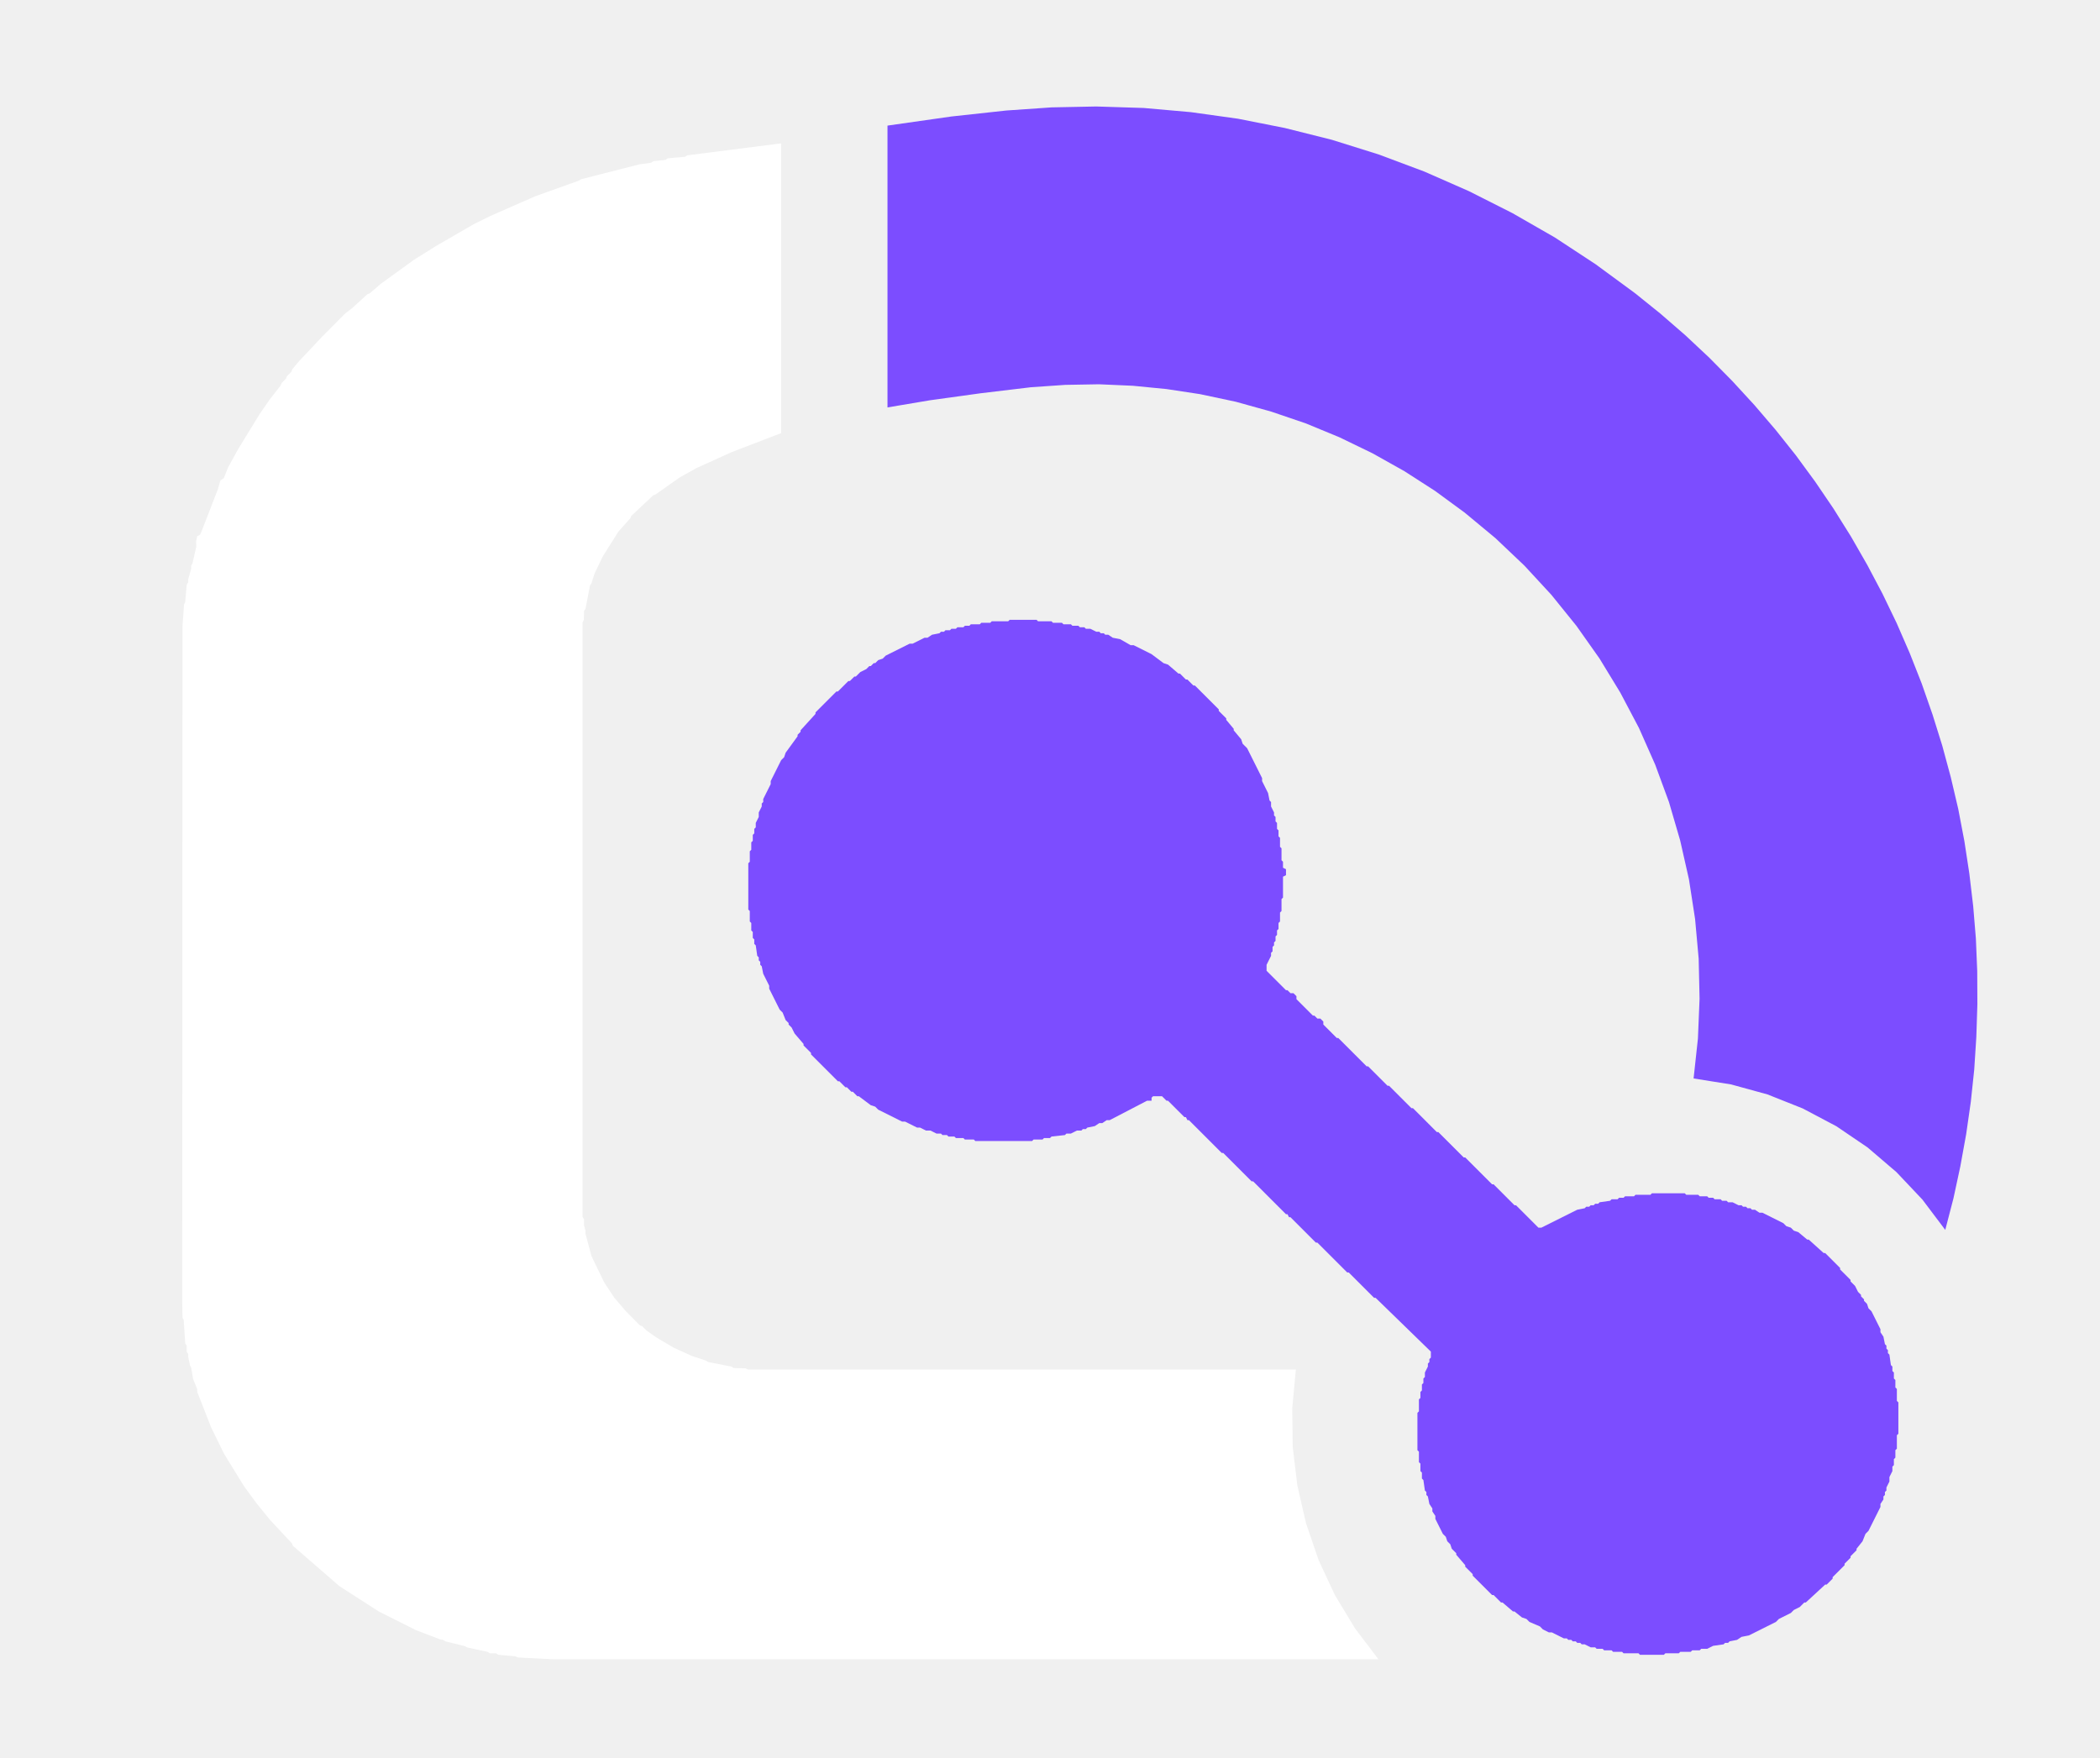
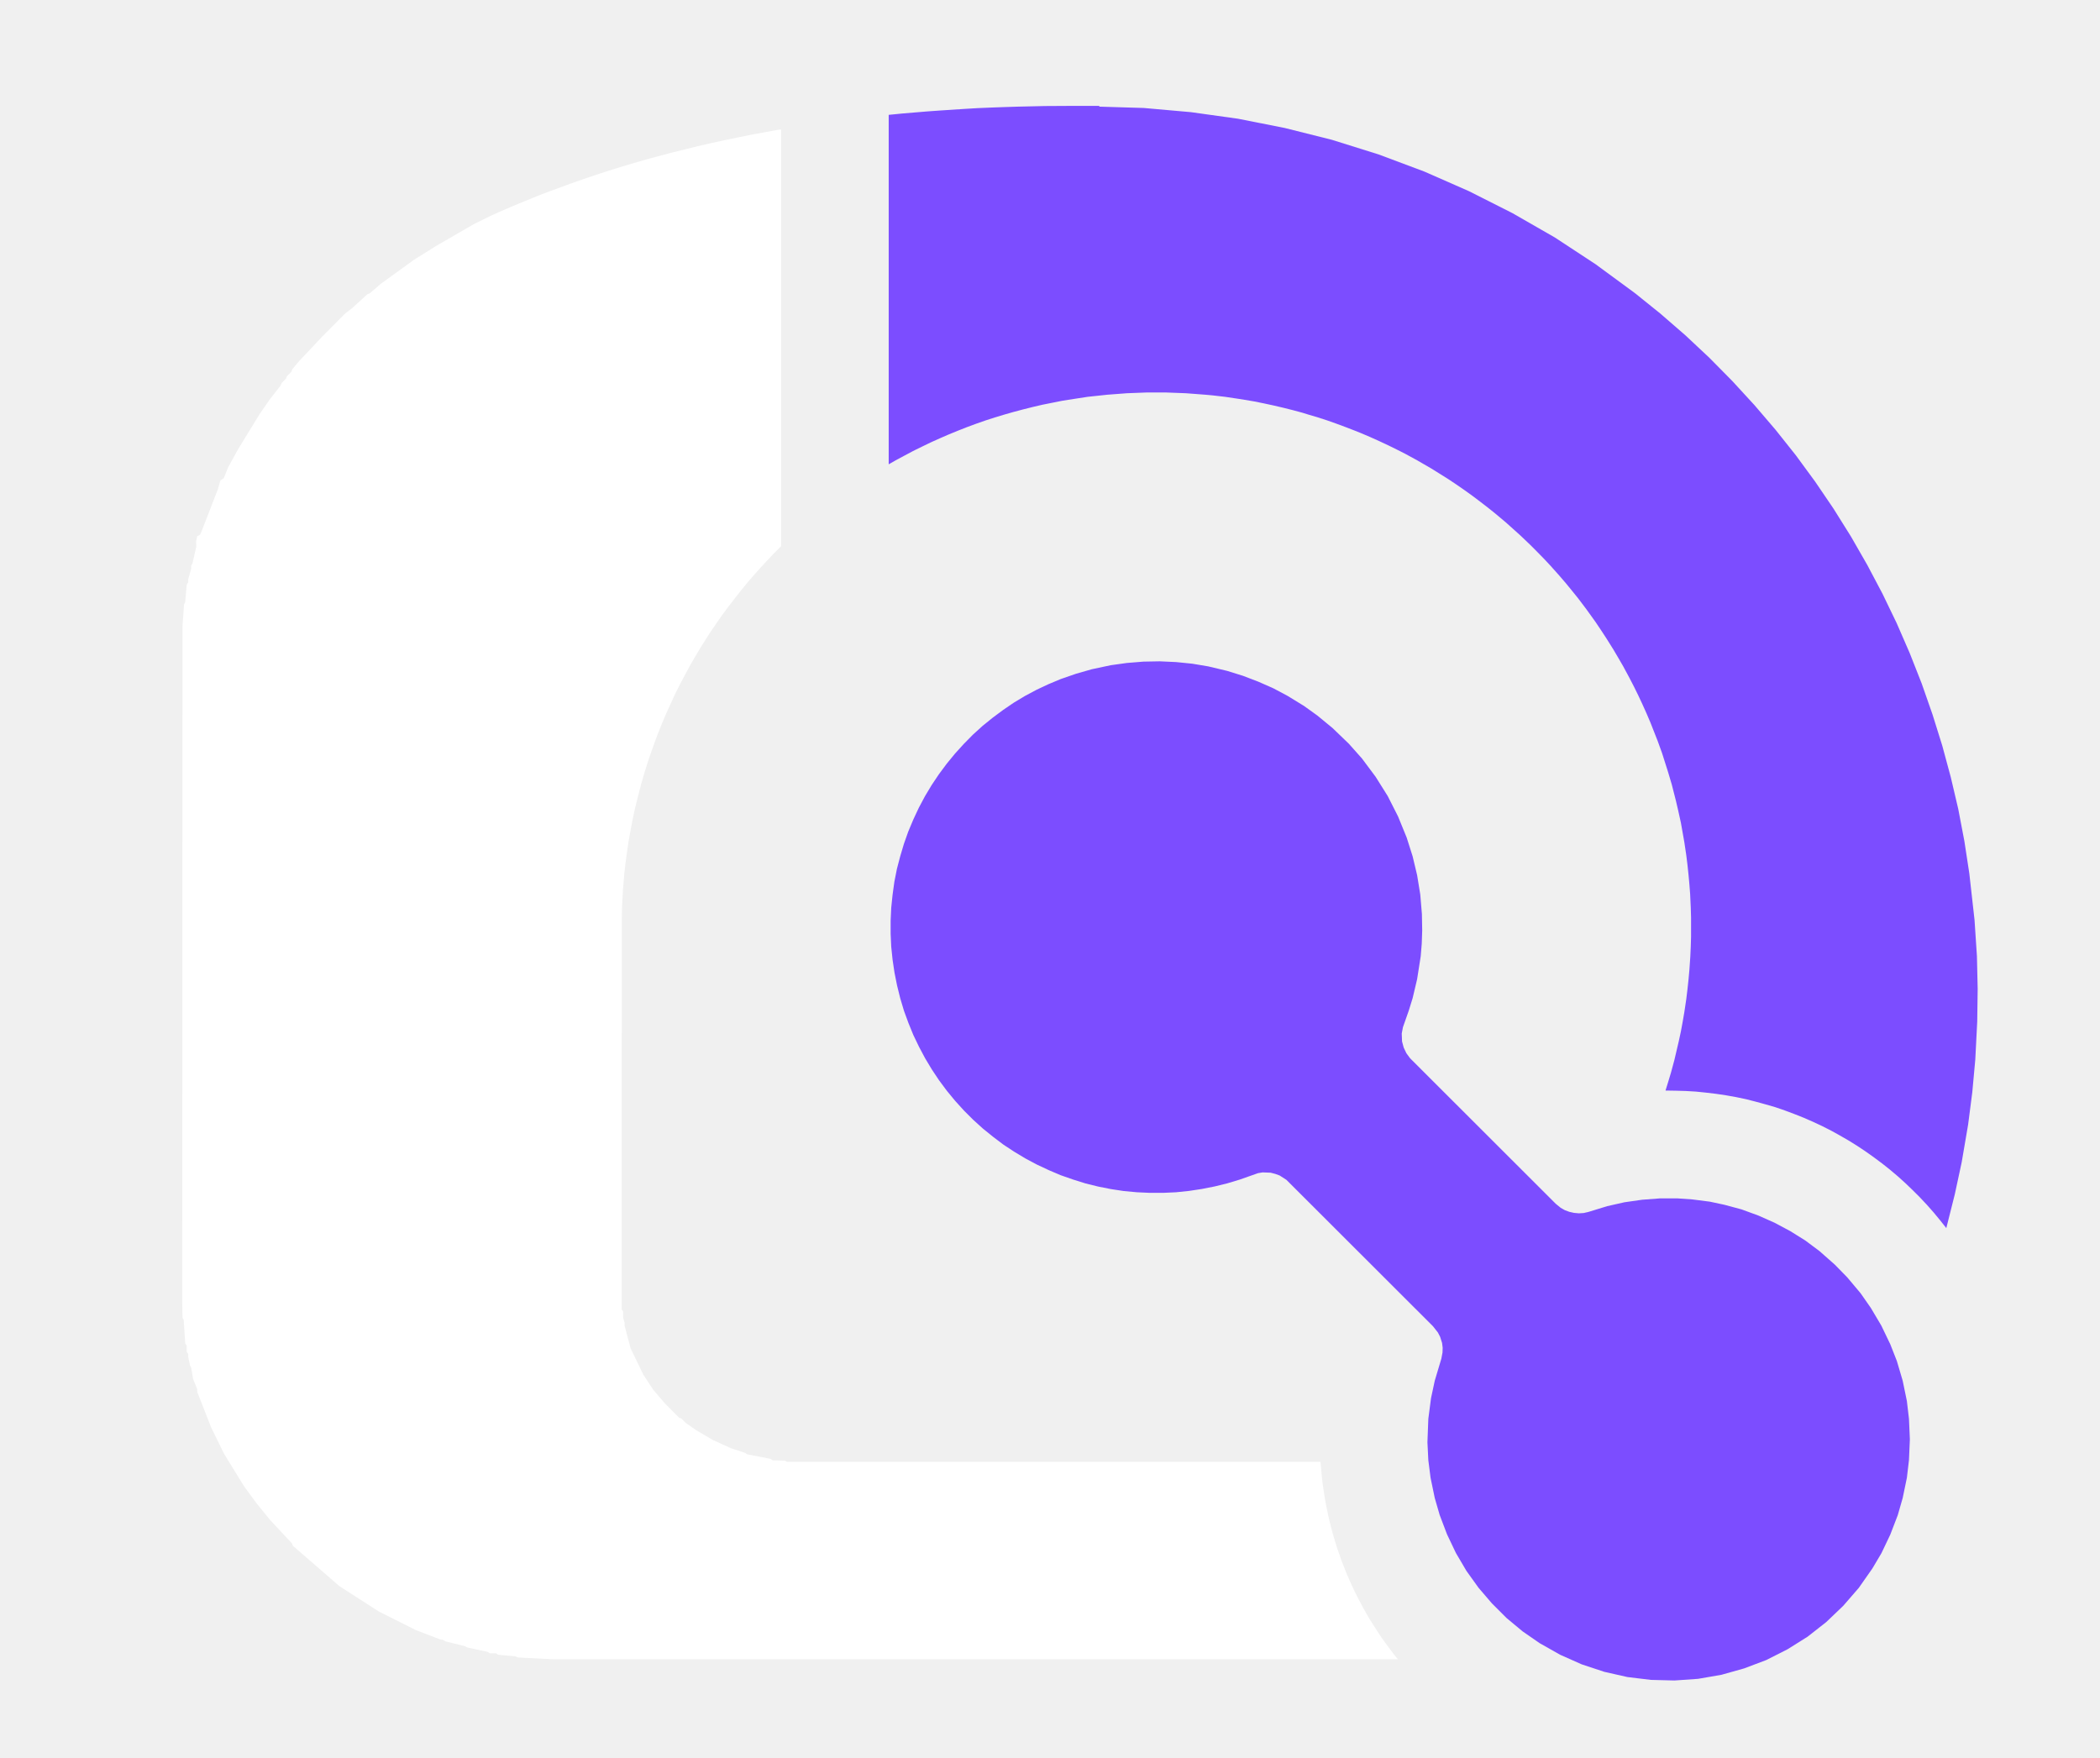
<svg xmlns="http://www.w3.org/2000/svg" width="1406" height="1177" viewBox="-16 -16 1406 1177" overflow="visible">
-   <path fill="#ffffff" fill-rule="evenodd" d="M 450.5 297.3 L 473.7 286.8 L 507 274 L 507 80 L 444.2 88 L 442.6 89 L 431 90 L 429.5 91.1 L 421.5 91.9 L 419.9 93 L 412.3 94 L 373.1 104 L 371.5 105 L 342.4 115.4 L 311.9 128.8 L 301.2 134.1 L 275.8 148.8 L 261.1 158 L 239 174 L 231.7 180.3 L 229.9 181.1 L 219.8 190.3 L 215 194 L 199.6 209.5 L 183.8 226.3 L 179.7 231.3 L 179 233 L 176.1 235.9 L 175.4 237.6 L 172.6 240.4 L 171.9 242.1 L 164.5 251.6 L 157.8 261.3 L 143.4 284.8 L 136.8 296.8 L 133.8 304.2 L 131.6 305.6 L 129.9 311.5 L 118.9 339.9 L 117.9 342.1 L 116.1 343 L 115.3 346.3 L 115.4 350.1 L 112.9 361.1 L 112 362.8 L 112 364.8 L 110 371.9 L 110 373.9 L 109 375.5 L 108 387.1 L 107.2 388.8 L 106.2 403.2 L 106 856.2 L 106.2 866.2 L 107 867.9 L 108 883.5 L 109 885 L 109 889 L 110 890.6 L 110 892.6 L 111.2 898.2 L 112 899.8 L 113.3 907.3 L 116 914.1 L 116.1 916.1 L 125.3 939.6 L 134 957.4 L 147.5 979.3 L 155.7 990.5 L 165 1001.9 L 179.4 1017.3 L 180.1 1019 L 211.2 1046 L 237.6 1063 L 262.5 1075.5 L 278.7 1081.7 L 280.6 1082 L 282.2 1083 L 295.2 1086.2 L 296.9 1087.1 L 310.4 1090 L 312 1091 L 316 1091 L 317.6 1092 L 329.1 1093 L 330.8 1093.8 L 354.4 1095 L 906.9 1095 L 891.2 1074.3 L 877.8 1052.1 L 866.8 1028.5 L 858.4 1003.9 L 852.6 978.6 L 849.5 952.8 L 849.2 926.8 L 851.6 901 L 484.8 901 L 483.2 900.2 L 475.2 900 L 473.6 899 L 458.2 896 L 456.6 895 L 447.2 891.9 L 435.1 886.4 L 423.7 879.7 L 417 875 L 414.1 872.1 L 412.4 871.4 L 402.9 861.8 L 395.2 852.8 L 388.5 842.6 L 380 825 L 376 810 L 376 808 L 375 804.4 L 375 800.4 L 374 798.8 L 374 400.8 L 374.9 399.1 L 375 393.2 L 376 391.6 L 379 376.1 L 380 374.6 L 382 368.2 L 387.6 356.5 L 398 340 L 406 331 L 406.7 329.4 L 421.3 315.7 L 423 315 L 439.2 303.6 Z" id="svg-editor-layer-1" style="fill: rgb(255, 255, 255);" />
-   <path fill="#7C4DFF" fill-rule="evenodd" d="M 530 461 L 530 462 L 520 473 L 520 474 L 518 476 L 518 477 L 510 488 L 509 491 L 507 493 L 500 507 L 500 509 L 495 519 L 495 521 L 494 522 L 494 524 L 492 528 L 492 531 L 490 535 L 490 538 L 489 539 L 489 542 L 488 543 L 488 547 L 487 548 L 487 553 L 486 554 L 486 561 L 485 562 L 485 593 L 486 594 L 486 601 L 487 602 L 487 607 L 488 608 L 488 612 L 489 613 L 489 616 L 490 617 L 491 624 L 492 625 L 492 627 L 493 628 L 493 630 L 494 631 L 495 636 L 499 644 L 499 646 L 506 660 L 508 662 L 510 667 L 512 669 L 512 670 L 514 672 L 516 676 L 522 683 L 522 684 L 527 689 L 527 690 L 545 708 L 546 708 L 550 712 L 551 712 L 554 715 L 555 715 L 558 718 L 559 718 L 567 724 L 570 725 L 572 727 L 588 735 L 590 735 L 598 739 L 600 739 L 604 741 L 607 741 L 611 743 L 614 743 L 615 744 L 618 744 L 619 745 L 623 745 L 624 746 L 629 746 L 630 747 L 636 747 L 637 748 L 675 748 L 676 747 L 682 747 L 683 746 L 687 746 L 688 745 L 697 744 L 698 743 L 701 743 L 705 741 L 708 741 L 709 740 L 711 740 L 712 739 L 717 738 L 720 736 L 722 736 L 725 734 L 727 734 L 752 721 L 755 721 L 755 719 L 756 718 L 762 718 L 765 721 L 766 721 L 777 732 L 778 732 L 779 734 L 780 734 L 802 756 L 803 756 L 822 775 L 823 775 L 845 797 L 846 797 L 847 799 L 848 799 L 865 816 L 866 816 L 886 836 L 887 836 L 904 853 L 905 853 L 942 889 L 942 893 L 941 894 L 941 896 L 940 897 L 940 899 L 938 903 L 938 906 L 937 907 L 937 910 L 936 911 L 936 915 L 935 916 L 935 920 L 934 921 L 934 929 L 933 930 L 933 955 L 934 956 L 934 963 L 935 964 L 935 969 L 936 970 L 936 974 L 937 975 L 938 982 L 939 983 L 939 985 L 940 986 L 941 991 L 943 994 L 943 996 L 945 999 L 945 1001 L 950 1011 L 952 1013 L 953 1016 L 955 1018 L 956 1021 L 959 1024 L 959 1025 L 965 1032 L 965 1033 L 970 1038 L 970 1039 L 983 1052 L 984 1052 L 989 1057 L 990 1057 L 997 1063 L 998 1063 L 1003 1067 L 1006 1068 L 1008 1070 L 1015 1073 L 1017 1075 L 1021 1077 L 1023 1077 L 1031 1081 L 1033 1081 L 1034 1082 L 1036 1082 L 1037 1083 L 1039 1083 L 1040 1084 L 1042 1084 L 1043 1085 L 1045 1085 L 1049 1087 L 1052 1087 L 1053 1088 L 1057 1088 L 1058 1089 L 1063 1089 L 1064 1090 L 1070 1090 L 1071 1091 L 1081 1091 L 1082 1092 L 1098 1092 L 1099 1091 L 1108 1091 L 1109 1090 L 1116 1090 L 1117 1089 L 1122 1089 L 1123 1088 L 1127 1088 L 1131 1086 L 1138 1085 L 1139 1084 L 1141 1084 L 1142 1083 L 1147 1082 L 1150 1080 L 1155 1079 L 1173 1070 L 1175 1068 L 1183 1064 L 1185 1062 L 1189 1060 L 1192 1057 L 1193 1057 L 1206 1045 L 1207 1045 L 1211 1041 L 1211 1040 L 1219 1032 L 1219 1031 L 1223 1027 L 1223 1026 L 1227 1022 L 1227 1021 L 1231 1016 L 1233 1011 L 1235 1009 L 1243 993 L 1243 991 L 1245 988 L 1245 986 L 1246 985 L 1246 983 L 1247 982 L 1247 980 L 1249 976 L 1249 973 L 1251 969 L 1251 966 L 1252 965 L 1252 961 L 1253 960 L 1253 955 L 1254 954 L 1254 945 L 1255 944 L 1255 923 L 1254 922 L 1254 914 L 1253 913 L 1253 908 L 1252 907 L 1252 903 L 1251 902 L 1251 899 L 1250 898 L 1249 891 L 1248 890 L 1248 888 L 1247 887 L 1247 885 L 1246 884 L 1245 879 L 1243 876 L 1243 874 L 1237 862 L 1235 860 L 1234 857 L 1232 855 L 1232 854 L 1230 852 L 1230 851 L 1228 849 L 1226 845 L 1223 842 L 1223 841 L 1216 834 L 1216 833 L 1206 823 L 1205 823 L 1195 814 L 1194 814 L 1188 809 L 1185 808 L 1183 806 L 1180 805 L 1178 803 L 1164 796 L 1162 796 L 1159 794 L 1157 794 L 1156 793 L 1154 793 L 1153 792 L 1151 792 L 1150 791 L 1148 791 L 1144 789 L 1141 789 L 1140 788 L 1137 788 L 1136 787 L 1132 787 L 1131 786 L 1128 786 L 1127 785 L 1122 785 L 1121 784 L 1113 784 L 1112 783 L 1090 783 L 1089 784 L 1079 784 L 1078 785 L 1072 785 L 1071 786 L 1068 786 L 1067 787 L 1063 787 L 1062 788 L 1055 789 L 1054 790 L 1052 790 L 1051 791 L 1049 791 L 1048 792 L 1046 792 L 1045 793 L 1040 794 L 1016 806 L 1014 806 L 999 791 L 998 791 L 984 777 L 983 777 L 965 759 L 964 759 L 947 742 L 946 742 L 930 726 L 929 726 L 914 711 L 913 711 L 900 698 L 899 698 L 880 679 L 879 679 L 870 670 L 870 668 L 868 666 L 866 666 L 864 664 L 863 664 L 852 653 L 852 651 L 850 649 L 848 649 L 846 647 L 845 647 L 832 634 L 832 630 L 835 624 L 835 622 L 836 621 L 836 618 L 837 617 L 837 615 L 838 614 L 838 611 L 839 610 L 839 607 L 840 606 L 840 602 L 841 601 L 841 595 L 842 594 L 842 586 L 843 585 L 843 571 L 845 570 L 845 566 L 843 565 L 843 561 L 842 560 L 842 552 L 841 551 L 841 545 L 840 544 L 840 540 L 839 539 L 839 535 L 838 534 L 838 531 L 837 530 L 837 528 L 835 524 L 835 521 L 834 520 L 833 515 L 829 507 L 829 505 L 819 485 L 816 482 L 815 479 L 810 473 L 810 472 L 805 466 L 805 465 L 800 460 L 800 459 L 784 443 L 783 443 L 779 439 L 778 439 L 774 435 L 773 435 L 766 429 L 763 428 L 755 422 L 743 416 L 741 416 L 734 412 L 729 411 L 726 409 L 724 409 L 723 408 L 721 408 L 720 407 L 718 407 L 714 405 L 711 405 L 710 404 L 707 404 L 706 403 L 702 403 L 701 402 L 696 402 L 695 401 L 689 401 L 688 400 L 679 400 L 678 399 L 660 399 L 659 400 L 648 400 L 647 401 L 641 401 L 640 402 L 634 402 L 633 403 L 630 403 L 629 404 L 625 404 L 624 405 L 621 405 L 620 406 L 617 406 L 616 407 L 614 407 L 613 408 L 608 409 L 605 411 L 603 411 L 595 415 L 593 415 L 577 423 L 575 425 L 572 426 L 570 428 L 569 428 L 567 430 L 566 430 L 564 432 L 560 434 L 557 437 L 556 437 L 553 440 L 552 440 L 545 447 L 544 447 Z M 578.2 256.8 L 606.7 252 L 640.7 247.3 L 674.1 243.3 L 697.2 241.7 L 719.8 241.3 L 742.5 242.3 L 765 244.5 L 787.4 247.9 L 811.4 253 L 835.1 259.6 L 858.3 267.5 L 880.8 276.8 L 902.9 287.5 L 924.3 299.5 L 944.8 312.7 L 964.6 327.2 L 985.2 344.3 L 1004.6 362.7 L 1022.7 382.3 L 1039.5 403.1 L 1054.9 424.9 L 1068.8 447.7 L 1081.3 471.4 L 1092.2 496 L 1101.4 521 L 1108.9 546.7 L 1114.8 572.8 L 1118.9 599.3 L 1121.3 625.9 L 1121.9 652.7 L 1120.8 679.4 L 1117.9 706.1 L 1143 710.1 L 1167.4 716.8 L 1191 726.2 L 1213.5 738.1 L 1234.4 752.3 L 1253.7 768.8 L 1271.1 787.2 L 1286.4 807.5 L 1291.9 786.3 L 1296.5 764.9 L 1300.4 743.4 L 1303.5 721.8 L 1305.8 700.1 L 1307.2 678.3 L 1307.9 656.4 L 1307.8 634.3 L 1306.9 612.5 L 1305.1 590.7 L 1302.5 568.8 L 1299.2 547.2 L 1295.1 525.7 L 1290.1 504.4 L 1284.4 483.3 L 1277.9 462.5 L 1270.6 441.6 L 1262.6 421.3 L 1253.9 401.3 L 1244.4 381.6 L 1234.2 362.3 L 1223.3 343.3 L 1211.6 324.6 L 1199.3 306.5 L 1186.4 288.9 L 1172.8 271.8 L 1158.6 255.2 L 1143.8 239.1 L 1128.4 223.5 L 1112.5 208.6 L 1095.8 194.1 L 1078.8 180.4 L 1052.4 161 L 1025 143 L 996.6 126.7 L 967.5 112 L 937.7 98.9 L 907 87.4 L 875.7 77.6 L 844.2 69.7 L 812.9 63.5 L 781.4 59.1 L 749.8 56.3 L 718 55.3 L 688 55.9 L 657.7 58 L 621 62 L 578.2 68.1 Z" id="svg-editor-layer-2" />
+   <path fill="#ffffff" fill-rule="evenodd" d="M 505.6 70.8 L 496.3 72.5 L 487 74.2 L 477.7 76.1 L 469.5 77.8 L 460.3 79.8 L 451.1 81.9 L 441.9 84.2 L 433.8 86.2 L 424.7 88.6 L 416.6 90.8 L 407.6 93.4 L 399.6 95.8 L 390.6 98.6 L 382.7 101.2 L 373.8 104.2 L 365.9 107 L 359.1 109.5 L 352.2 112 L 345.4 114.6 L 338.7 117.3 L 331.9 120.1 L 325.2 122.9 L 318.5 125.8 L 311.9 128.8 L 301.2 134.1 L 275.8 148.8 L 261.1 158 L 239 174 L 231.7 180.3 L 229.9 181.1 L 219.8 190.3 L 215 194 L 199.6 209.5 L 183.8 226.3 L 179.7 231.3 L 179 233 L 176.1 235.9 L 175.4 237.6 L 172.6 240.4 L 171.9 242.1 L 164.5 251.6 L 157.8 261.3 L 143.4 284.8 L 136.8 296.8 L 133.8 304.2 L 131.6 305.6 L 129.9 311.5 L 118.9 339.9 L 117.9 342.1 L 116.1 343 L 115.3 346.3 L 115.4 350.1 L 112.9 361.1 L 112 362.8 L 112 364.8 L 110 371.9 L 110 373.9 L 109 375.5 L 108 387.1 L 107.2 388.8 L 106.2 403.2 L 106 856.2 L 106.2 866.2 L 107 867.9 L 108 883.5 L 109 885 L 109 889 L 110 890.6 L 110 892.6 L 111.2 898.2 L 112 899.8 L 113.3 907.3 L 116 914.1 L 116.1 916.1 L 125.3 939.6 L 134 957.4 L 147.5 979.3 L 155.7 990.5 L 165 1001.9 L 179.4 1017.3 L 180.1 1019 L 211.2 1046 L 237.6 1063 L 262.5 1075.5 L 278.7 1081.7 L 280.6 1082 L 282.2 1083 L 295.2 1086.2 L 296.9 1087.1 L 310.4 1090 L 312 1091 L 316 1091 L 317.6 1092 L 329.1 1093 L 330.8 1093.8 L 354.4 1095 L 919.9 1095 L 917.1 1091.5 L 914.3 1087.8 L 911.7 1084.3 L 909 1080.5 L 906.4 1076.6 L 904.1 1073 L 901.8 1069.4 L 899.4 1065.4 L 897.1 1061.3 L 895.1 1057.6 L 893.1 1053.8 L 891 1049.6 L 889 1045.4 L 887.1 1041.1 L 885.4 1037.2 L 883.7 1032.8 L 882 1028.5 L 880.6 1024.4 L 879.2 1020.4 L 877.8 1015.9 L 876.5 1011.5 L 875.3 1007 L 874.1 1002.4 L 873.2 998.3 L 872.3 994 L 871.4 989.5 L 870.7 985.2 L 870 980.6 L 869.4 976.4 L 868.9 971.7 L 868.5 967.1 L 868.1 962.8 L 511 962.8 L 509.4 962 L 501.4 961.8 L 499.8 960.8 L 484.4 957.8 L 482.8 956.8 L 473.4 953.7 L 461.3 948.2 L 449.9 941.5 L 443.2 936.8 L 440.3 933.9 L 438.6 933.2 L 429.1 923.6 L 421.4 914.6 L 414.7 904.4 L 406.2 886.8 L 402.2 871.8 L 402.2 869.8 L 401.2 866.2 L 401.2 862.2 L 400.2 860.6 L 400.3 601.2 L 400.4 594 L 400.5 590.4 L 400.9 583.2 L 401.1 579.6 L 401.7 572.5 L 402 568.9 L 402.8 561.8 L 403.8 554.6 L 404.8 547.5 L 406.1 540.5 L 407.4 533.4 L 408.9 526.4 L 410.6 519.4 L 412.4 512.4 L 413.3 508.9 L 415.3 502 L 417.4 495.2 L 419.7 488.4 L 422.1 481.6 L 424.6 474.9 L 427.3 468.2 L 430.1 461.6 L 433.1 455 L 436.1 448.5 L 439.3 442.1 L 442.7 435.7 L 446.1 429.4 L 449.7 423.2 L 453.4 417 L 455.3 414 L 459.2 407.9 L 463.2 402 L 467.3 396.1 L 471.6 390.3 L 476 384.6 L 480.4 379 L 485 373.4 L 489.7 368 L 492.1 365.3 L 497 360 L 501.9 354.8 L 507 349.7 L 507 70.7 Z" id="M 505.6 70.8 L 496.3 72.5 L 487 74.2 L 477.7 76.1 L 469.5 77.8 L 460.3 79.8 L 451.1 81.9 L 441.9 84.2 L 433.8 86.2 L 424.7 88.6 L 416.6 90.8 L 407.6 93.4 L 399.6 95.8 L 390.6 98.6 L 382.7 101.2 L 373.8 104.2 L 365.9 107 L 359.1 109.5 L 352.2 112 L 345.4 114.6 L 338.7 117.3 L 331.9 120.1 L 325.2 122.9 L 318.5 125.8 L 311.9 128.8 L 301.2 134.1 L 275.8 148.8 L 261.1 158 L 239 174 L 231.7 180.3 L 229.9 181.1 L 219.8 190.3 L 215 194 L 199.6 209.5 L 183.8 226.3 L 179.7 231.3 L 179 233 L 176.1 235.9 L 175.4 237.6 L 172.6 240.4 L 171.9 242.1 L 164.5 251.6 L 157.8 261.3 L 143.4 284.8 L 136.8 296.8 L 133.8 304.2 L 131.6 305.6 L 129.9 311.5 L 118.9 339.9 L 117.9 342.1 L 116.1 343 L 115.3 346.3 L 115.4 350.1 L 112.9 361.1 L 112 362.8 L 112 364.8 L 110 371.9 L 110 373.9 L 109 375.5 L 108 387.1 L 107.2 388.8 L 106.2 403.2 L 106 856.2 L 106.2 866.2 L 107 867.9 L 108 883.5 L 109 885 L 109 889 L 110 890.6 L 110 892.6 L 111.2 898.2 L 112 899.8 L 113.3 907.3 L 116 914.1 L 116.1 916.1 L 125.3 939.6 L 134 957.4 L 147.5 979.3 L 155.7 990.5 L 165 1001.9 L 179.4 1017.3 L 180.1 1019 L 211.2 1046 L 237.6 1063 L 262.5 1075.5 L 278.7 1081.7 L 280.6 1082 L 282.2 1083 L 295.2 1086.2 L 296.9 1087.1 L 310.4 1090 L 312 1091 L 316 1091 L 317.6 1092 L 329.1 1093 L 330.8 1093.8 L 354.4 1095 L 919.9 1095 L 917.1 1091.5 L 914.3 1087.8 L 911.7 1084.3 L 909 1080.5 L 906.4 1076.6 L 904.1 1073 L 901.8 1069.4 L 899.4 1065.4 L 897.1 1061.3 L 895.1 1057.6 L 893.1 1053.8 L 891 1049.6 L 889 1045.4 L 887.1 1041.1 L 885.4 1037.2 L 883.7 1032.8 L 882 1028.5 L 880.6 1024.4 L 879.2 1020.4 L 877.8 1015.9 L 876.5 1011.5 L 875.3 1007 L 874.1 1002.4 L 873.2 998.3 L 872.3 994 L 871.4 989.5 L 870.7 985.2 L 870 980.6 L 869.4 976.4 L 868.9 971.7 L 868.5 967.1 L 868.1 962.8 L 511 962.8 L 509.4 962 L 501.4 961.8 L 499.8 960.8 L 484.4 957.8 L 482.8 956.8 L 473.4 953.7 L 461.3 948.2 L 449.9 941.5 L 443.2 936.8 L 440.3 933.9 L 438.6 933.2 L 429.1 923.6 L 421.4 914.6 L 414.7 904.4 L 406.2 886.8 L 402.2 871.8 L 402.2 869.8 L 401.2 866.2 L 401.2 862.2 L 400.2 860.6 L 400.3 601.2 L 400.4 594 L 400.5 590.4 L 400.9 583.2 L 401.1 579.6 L 401.7 572.5 L 402 568.9 L 402.8 561.8 L 403.8 554.6 L 404.8 547.5 L 406.1 540.5 L 407.4 533.4 L 408.9 526.4 L 410.6 519.4 L 412.4 512.4 L 413.3 508.9 L 415.3 502 L 417.4 495.2 L 419.7 488.4 L 422.1 481.6 L 424.6 474.9 L 427.3 468.2 L 430.1 461.6 L 433.1 455 L 436.1 448.5 L 439.3 442.1 L 442.7 435.7 L 446.1 429.4 L 449.7 423.2 L 453.4 417 L 455.3 414 L 459.2 407.9 L 463.2 402 L 467.3 396.1 L 471.6 390.3 L 476 384.6 L 480.4 379 L 485 373.4 L 489.7 368 L 492.1 365.3 L 497 360 L 501.9 354.8 L 507 349.7 L 507 70.7 Z" style="fill: rgb(255, 255, 255);" />
+   <path fill="#7C4DFF" fill-rule="evenodd" d="M 814.1 773.8 L 826.3 769.5 L 829.4 769 L 834.7 769.2 L 837.8 770 L 840.8 771.1 L 845.3 774 L 943.4 872 L 946.7 876.2 L 948.2 879.1 L 949.5 883.2 L 949.9 886.4 L 949.8 889.6 L 949 893.8 L 944.6 908.5 L 942.1 920.2 L 940.3 934 L 939.7 949.7 L 940.3 961.7 L 941.8 973.5 L 944.6 987 L 947.9 998.4 L 952.8 1011.3 L 958.8 1023.9 L 965.8 1035.8 L 973.9 1047.1 L 982.9 1057.6 L 992.7 1067.4 L 1003.4 1076.3 L 1014.8 1084.2 L 1028.6 1092 L 1043 1098.4 L 1058.1 1103.4 L 1073.6 1106.9 L 1089.3 1108.8 L 1105.1 1109.2 L 1120.9 1108.1 L 1136.5 1105.4 L 1151.8 1101.1 L 1166.6 1095.5 L 1180.8 1088.3 L 1194.2 1079.9 L 1206.7 1070.1 L 1218.1 1059.2 L 1228.5 1047.2 L 1237.6 1034.2 L 1243.7 1023.9 L 1249.6 1011.5 L 1254.6 998.5 L 1257.9 987 L 1260.7 973.5 L 1262.1 961.6 L 1262.7 947.7 L 1262.1 934 L 1260.7 922.1 L 1257.9 908.5 L 1254 895.3 L 1249.6 884.1 L 1243.6 871.6 L 1236.6 859.8 L 1229.7 849.9 L 1220.8 839.3 L 1212.5 830.8 L 1202.2 821.7 L 1192.7 814.6 L 1182.6 808.3 L 1172.1 802.7 L 1161.3 797.9 L 1150.1 793.8 L 1138.6 790.7 L 1128.8 788.6 L 1117.1 787.1 L 1107.1 786.4 L 1095.4 786.4 L 1083.5 787.3 L 1071.6 789 L 1060.1 791.6 L 1047.4 795.5 L 1044.3 796.2 L 1041.1 796.4 L 1037.8 796.1 L 1034.7 795.4 L 1031.7 794.3 L 1028.9 792.7 L 1025.6 790 L 928.1 692.6 L 925.6 689.2 L 923.8 685.4 L 922.7 681.3 L 922.5 676 L 923.3 671.8 L 927.2 660.7 L 929.8 652.3 L 932.8 639.6 L 935.2 624.3 L 935.9 615.8 L 936.2 607 L 936 596 L 934.9 582.9 L 932.8 570 L 929.8 557.4 L 925.8 544.8 L 920 530.6 L 913.1 517 L 905 504.1 L 895.9 491.9 L 887.1 482 L 876.2 471.5 L 866 463.1 L 857.1 456.7 L 846 449.9 L 836.4 444.8 L 826.4 440.4 L 816.2 436.5 L 805.6 433.2 L 793 430.2 L 782.3 428.4 L 771.4 427.3 L 760.5 426.8 L 749.6 427 L 738.5 427.9 L 727.7 429.4 L 715 432.1 L 704.5 435.1 L 694.1 438.7 L 686 442.1 L 678.1 445.8 L 670.4 449.9 L 662.9 454.4 L 655.7 459.3 L 648.7 464.5 L 641.9 470 L 635.4 475.9 L 629.3 482.1 L 623.4 488.6 L 617.9 495.3 L 612.7 502.3 L 607.8 509.6 L 603.3 517.1 L 599.2 524.8 L 595.5 532.7 L 592.1 540.8 L 589.2 549 L 586.7 557.4 L 584.5 565.8 L 582.8 574.4 L 581.6 583.1 L 580.7 591.8 L 580.3 600.5 L 580.3 609.2 L 580.7 617.9 L 581.6 626.6 L 582.9 635.3 L 584.6 643.8 L 586.7 652.3 L 589.2 660.7 L 592.2 668.9 L 595.5 677 L 599.3 684.9 L 603.4 692.6 L 607.9 700.1 L 612.7 707.3 L 617.9 714.3 L 623.5 721.1 L 629.4 727.6 L 635.5 733.7 L 642 739.6 L 648.8 745.1 L 655.8 750.4 L 663.1 755.2 L 670.6 759.7 L 678.3 763.8 L 686.2 767.5 L 694.2 770.9 L 702.5 773.8 L 710.8 776.4 L 719.3 778.5 L 727.9 780.2 L 736.5 781.5 L 745.2 782.3 L 753.9 782.7 L 762.7 782.7 L 771.4 782.3 L 780.1 781.4 L 788.7 780.1 L 797.3 778.4 L 805.8 776.3 Z M 579 294.9 L 583.7 292.2 L 589.5 289.1 L 595.3 286 L 601.2 283.1 L 607.2 280.2 L 613.2 277.5 L 619.2 274.9 L 625.3 272.4 L 631.4 270 L 637.6 267.7 L 643.9 265.5 L 650.1 263.5 L 656.4 261.6 L 662.7 259.8 L 669.1 258.1 L 675.5 256.5 L 681.9 255 L 688.4 253.7 L 694.9 252.4 L 699.2 251.7 L 705.7 250.7 L 712.2 249.7 L 718.8 249 L 725.3 248.3 L 731.9 247.8 L 738.5 247.3 L 751.6 246.8 L 764.8 246.8 L 778 247.3 L 784.6 247.8 L 791.1 248.3 L 795.5 248.7 L 804.2 249.7 L 812.9 251 L 817.3 251.7 L 823.8 252.8 L 830.2 254.1 L 836.7 255.5 L 843.1 257 L 849.5 258.6 L 855.8 260.3 L 860 261.6 L 866.4 263.5 L 872.6 265.5 L 878.8 267.7 L 885 270 L 891.2 272.4 L 895.2 274 L 901.3 276.6 L 907.3 279.3 L 913.3 282.1 L 919.2 285 L 925.1 288 L 932.8 292.2 L 936.6 294.4 L 942.3 297.7 L 947.9 301.2 L 953.5 304.7 L 958.9 308.3 L 964.4 312.1 L 969.7 315.9 L 975 319.9 L 980.2 323.9 L 985.3 328 L 992.1 333.7 L 997 338.1 L 1001.9 342.5 L 1008.3 348.6 L 1012.9 353.2 L 1017.5 357.9 L 1022 362.7 L 1027.9 369.3 L 1032.2 374.3 L 1035 377.7 L 1040.5 384.5 L 1045.8 391.5 L 1048.4 395.1 L 1052.2 400.4 L 1055.9 405.9 L 1059.5 411.4 L 1064.2 418.9 L 1067.5 424.5 L 1070.8 430.2 L 1075 438 L 1078 443.8 L 1080.9 449.7 L 1083.7 455.7 L 1086.4 461.7 L 1089 467.8 L 1091.4 473.9 L 1093.8 480 L 1096.8 488.3 L 1098.8 494.6 L 1100.8 500.9 L 1103.3 509.3 L 1106 519.9 L 1107.5 526.3 L 1109.4 534.9 L 1111.7 547.9 L 1113 556.6 L 1113.8 563.1 L 1114.5 569.7 L 1115.1 576.3 L 1115.6 582.8 L 1116 591.6 L 1116.2 598.2 L 1116.2 604.8 L 1116.2 611.4 L 1116 618 L 1115.7 624.5 L 1115.1 633.3 L 1114.5 639.9 L 1113.8 646.4 L 1113 653 L 1111.7 661.7 L 1110.6 668.1 L 1109.4 674.6 L 1108 681.1 L 1106.5 687.5 L 1105 693.9 L 1102.7 702.4 L 1100.8 708.7 L 1099.1 714.2 L 1105.9 714.3 L 1112.7 714.5 L 1119.5 714.9 L 1126.3 715.6 L 1133 716.4 L 1139.7 717.4 L 1146.4 718.6 L 1153.1 720 L 1159.7 721.7 L 1165.9 723.4 L 1172.5 725.3 L 1178.9 727.5 L 1185.3 729.9 L 1191.6 732.4 L 1197.8 735.1 L 1204 738 L 1210.1 741.1 L 1215.7 744.2 L 1221.6 747.6 L 1227.4 751.2 L 1233.1 755 L 1238.6 758.9 L 1244.1 763 L 1249.4 767.2 L 1254.6 771.6 L 1259.7 776.2 L 1264.6 780.9 L 1269.4 785.7 L 1274.1 790.7 L 1278.6 795.8 L 1282.9 801 L 1287.1 806.3 L 1292.8 783.6 L 1297.4 762.2 L 1301.7 737 L 1304.5 715.3 L 1306.5 693.5 L 1307.8 668 L 1308.1 646.1 L 1307.6 624.2 L 1306 600 L 1302.5 568.8 L 1299.2 547.2 L 1295.1 525.7 L 1290.1 504.4 L 1284.4 483.3 L 1277.9 462.5 L 1270.6 441.6 L 1262.6 421.3 L 1253.9 401.3 L 1244.4 381.6 L 1234.2 362.3 L 1223.3 343.3 L 1211.6 324.6 L 1199.3 306.5 L 1186.4 288.9 L 1172.8 271.8 L 1158.6 255.2 L 1143.8 239.1 L 1128.4 223.5 L 1112.5 208.6 L 1095.8 194.1 L 1078.8 180.4 L 1052.4 161 L 1025 143 L 996.6 126.7 L 967.5 112 L 937.7 98.9 L 907 87.4 L 875.7 77.6 L 844.2 69.7 L 812.9 63.5 L 781.4 59.1 L 749.8 56.3 L 720 55.4 L 720 54.9 L 710.6 54.9 L 701.3 54.9 L 683.5 55 L 665.7 55.4 L 656.3 55.7 L 647.9 56 L 638.4 56.4 L 630.1 56.9 L 613.3 58 L 604.9 58.6 L 596.5 59.3 L 588.1 60 L 579 60.9 Z" id="M 814.1 773.8 L 826.3 769.5 L 829.4 769 L 834.7 769.2 L 837.8 770 L 840.8 771.1 L 845.3 774 L 943.4 872 L 946.7 876.2 L 948.2 879.1 L 949.5 883.2 L 949.9 886.4 L 949.8 889.6 L 949 893.8 L 944.6 908.5 L 942.1 920.2 L 940.3 934 L 939.7 949.7 L 940.3 961.7 L 941.8 973.5 L 944.6 987 L 947.9 998.4 L 952.8 1011.3 L 958.8 1023.9 L 965.8 1035.8 L 973.9 1047.1 L 982.9 1057.6 L 992.7 1067.4 L 1003.4 1076.3 L 1014.8 1084.2 L 1028.6 1092 L 1043 1098.4 L 1058.1 1103.4 L 1073.6 1106.9 L 1089.3 1108.8 L 1105.1 1109.2 L 1120.9 1108.1 L 1136.5 1105.4 L 1151.8 1101.1 L 1166.6 1095.5 L 1180.8 1088.3 L 1194.2 1079.9 L 1206.7 1070.1 L 1218.1 1059.2 L 1228.5 1047.2 L 1237.6 1034.2 L 1243.7 1023.9 L 1249.6 1011.5 L 1254.6 998.5 L 1257.9 987 L 1260.7 973.5 L 1262.1 961.6 L 1262.7 947.7 L 1262.1 934 L 1260.7 922.1 L 1257.9 908.5 L 1254 895.3 L 1249.6 884.1 L 1243.6 871.6 L 1236.6 859.8 L 1229.7 849.9 L 1220.8 839.3 L 1212.5 830.8 L 1202.2 821.7 L 1192.7 814.6 L 1182.6 808.3 L 1172.1 802.7 L 1161.3 797.9 L 1150.1 793.8 L 1138.6 790.7 L 1128.8 788.6 L 1117.1 787.1 L 1107.1 786.4 L 1095.4 786.4 L 1083.5 787.3 L 1071.6 789 L 1060.1 791.6 L 1047.4 795.5 L 1044.3 796.2 L 1041.1 796.4 L 1037.8 796.1 L 1034.7 795.4 L 1031.7 794.3 L 1028.9 792.7 L 1025.6 790 L 928.1 692.6 L 925.6 689.2 L 923.8 685.4 L 922.7 681.3 L 922.5 676 L 923.3 671.8 L 927.2 660.7 L 929.8 652.3 L 932.8 639.6 L 935.2 624.3 L 935.9 615.8 L 936.2 607 L 936 596 L 934.9 582.9 L 932.8 570 L 929.8 557.4 L 925.8 544.8 L 920 530.6 L 913.1 517 L 905 504.1 L 895.9 491.9 L 887.1 482 L 876.2 471.5 L 866 463.1 L 857.1 456.7 L 846 449.9 L 836.4 444.8 L 826.4 440.4 L 816.2 436.5 L 805.6 433.2 L 793 430.2 L 782.3 428.4 L 771.4 427.3 L 760.5 426.8 L 749.6 427 L 738.5 427.9 L 727.7 429.4 L 715 432.1 L 704.5 435.1 L 694.1 438.7 L 686 442.1 L 678.1 445.8 L 670.4 449.9 L 662.9 454.4 L 655.7 459.3 L 648.7 464.5 L 641.9 470 L 635.4 475.9 L 629.3 482.1 L 623.4 488.6 L 617.9 495.3 L 612.7 502.3 L 607.8 509.6 L 603.3 517.1 L 599.2 524.8 L 595.5 532.7 L 592.1 540.8 L 589.2 549 L 586.7 557.4 L 584.5 565.8 L 582.8 574.4 L 581.6 583.1 L 580.7 591.8 L 580.3 600.5 L 580.3 609.2 L 580.7 617.9 L 581.6 626.6 L 582.9 635.3 L 584.6 643.8 L 586.7 652.3 L 589.2 660.7 L 592.2 668.9 L 595.5 677 L 599.3 684.9 L 603.4 692.6 L 607.9 700.1 L 612.7 707.3 L 617.9 714.3 L 623.5 721.1 L 629.4 727.6 L 635.5 733.7 L 642 739.6 L 648.8 745.1 L 655.8 750.4 L 663.1 755.2 L 670.6 759.7 L 678.3 763.8 L 686.2 767.5 L 694.2 770.9 L 702.5 773.8 L 710.8 776.4 L 719.3 778.5 L 727.9 780.2 L 736.5 781.5 L 745.2 782.3 L 753.9 782.7 L 762.7 782.7 L 771.4 782.3 L 780.1 781.4 L 788.7 780.1 L 797.3 778.4 L 805.8 776.3 Z M 579 294.9 L 583.7 292.2 L 589.5 289.1 L 595.3 286 L 601.2 283.1 L 607.2 280.2 L 613.2 277.5 L 619.2 274.9 L 625.3 272.4 L 631.4 270 L 637.6 267.7 L 643.9 265.5 L 650.1 263.5 L 656.4 261.6 L 662.7 259.8 L 669.1 258.1 L 675.5 256.5 L 681.9 255 L 688.4 253.7 L 694.9 252.4 L 699.2 251.7 L 705.7 250.7 L 712.2 249.7 L 718.8 249 L 725.3 248.3 L 731.9 247.8 L 738.5 247.3 L 751.6 246.8 L 764.8 246.8 L 778 247.3 L 784.6 247.8 L 791.1 248.3 L 795.5 248.7 L 804.2 249.7 L 812.9 251 L 817.3 251.7 L 823.8 252.8 L 830.2 254.1 L 836.7 255.5 L 843.1 257 L 849.5 258.6 L 855.8 260.3 L 860 261.6 L 866.4 263.5 L 872.6 265.5 L 878.8 267.7 L 885 270 L 891.2 272.4 L 895.2 274 L 901.3 276.6 L 907.3 279.3 L 913.3 282.1 L 919.2 285 L 925.1 288 L 932.8 292.2 L 936.6 294.4 L 942.3 297.7 L 947.9 301.2 L 953.5 304.7 L 958.9 308.3 L 964.4 312.1 L 969.7 315.9 L 975 319.9 L 980.2 323.9 L 985.3 328 L 992.1 333.7 L 997 338.1 L 1001.9 342.5 L 1008.3 348.6 L 1012.9 353.2 L 1017.5 357.9 L 1022 362.7 L 1027.9 369.3 L 1032.2 374.3 L 1035 377.7 L 1040.5 384.5 L 1045.8 391.5 L 1048.4 395.1 L 1052.2 400.4 L 1055.9 405.9 L 1059.5 411.4 L 1064.2 418.9 L 1067.5 424.5 L 1070.8 430.2 L 1075 438 L 1078 443.8 L 1080.9 449.7 L 1083.7 455.7 L 1086.4 461.7 L 1089 467.8 L 1091.4 473.9 L 1093.8 480 L 1096.8 488.3 L 1098.8 494.6 L 1100.8 500.9 L 1103.3 509.3 L 1106 519.9 L 1107.5 526.3 L 1109.4 534.9 L 1111.7 547.9 L 1113 556.6 L 1113.8 563.1 L 1114.5 569.7 L 1115.1 576.3 L 1115.6 582.8 L 1116 591.6 L 1116.2 598.2 L 1116.2 604.8 L 1116.2 611.4 L 1116 618 L 1115.7 624.5 L 1115.1 633.3 L 1114.5 639.9 L 1113.8 646.4 L 1113 653 L 1111.7 661.7 L 1110.6 668.1 L 1109.4 674.6 L 1108 681.1 L 1106.5 687.5 L 1105 693.9 L 1102.7 702.4 L 1100.8 708.7 L 1099.1 714.2 L 1105.9 714.3 L 1112.7 714.5 L 1119.5 714.9 L 1126.3 715.6 L 1133 716.4 L 1139.7 717.4 L 1146.4 718.6 L 1153.1 720 L 1159.7 721.7 L 1165.9 723.4 L 1172.5 725.3 L 1178.9 727.5 L 1185.3 729.9 L 1191.6 732.4 L 1197.8 735.1 L 1204 738 L 1210.1 741.1 L 1215.7 744.2 L 1221.6 747.6 L 1227.4 751.2 L 1233.1 755 L 1238.6 758.9 L 1244.1 763 L 1249.4 767.2 L 1254.6 771.6 L 1259.7 776.2 L 1264.6 780.9 L 1269.4 785.7 L 1274.1 790.7 L 1278.6 795.8 L 1282.9 801 L 1287.1 806.3 L 1292.8 783.6 L 1297.4 762.2 L 1301.7 737 L 1304.5 715.3 L 1306.5 693.5 L 1307.8 668 L 1308.1 646.1 L 1307.6 624.2 L 1306 600 L 1302.5 568.8 L 1299.2 547.2 L 1295.1 525.7 L 1290.1 504.4 L 1284.4 483.3 L 1277.9 462.5 L 1270.6 441.6 L 1262.6 421.3 L 1253.9 401.3 L 1244.4 381.6 L 1234.2 362.3 L 1223.3 343.3 L 1211.6 324.6 L 1199.3 306.5 L 1186.4 288.9 L 1172.8 271.8 L 1158.6 255.2 L 1143.8 239.1 L 1128.4 223.5 L 1112.5 208.6 L 1095.8 194.1 L 1078.8 180.4 L 1052.4 161 L 1025 143 L 996.6 126.7 L 967.5 112 L 937.7 98.9 L 907 87.4 L 875.7 77.6 L 844.2 69.7 L 812.9 63.5 L 781.4 59.1 L 749.8 56.3 L 720 55.4 L 720 54.9 L 710.6 54.9 L 701.3 54.9 L 683.5 55 L 665.7 55.4 L 656.3 55.7 L 647.9 56 L 638.4 56.4 L 630.1 56.9 L 613.3 58 L 604.9 58.6 L 596.5 59.3 L 588.1 60 L 579 60.9 Z" />
</svg>
